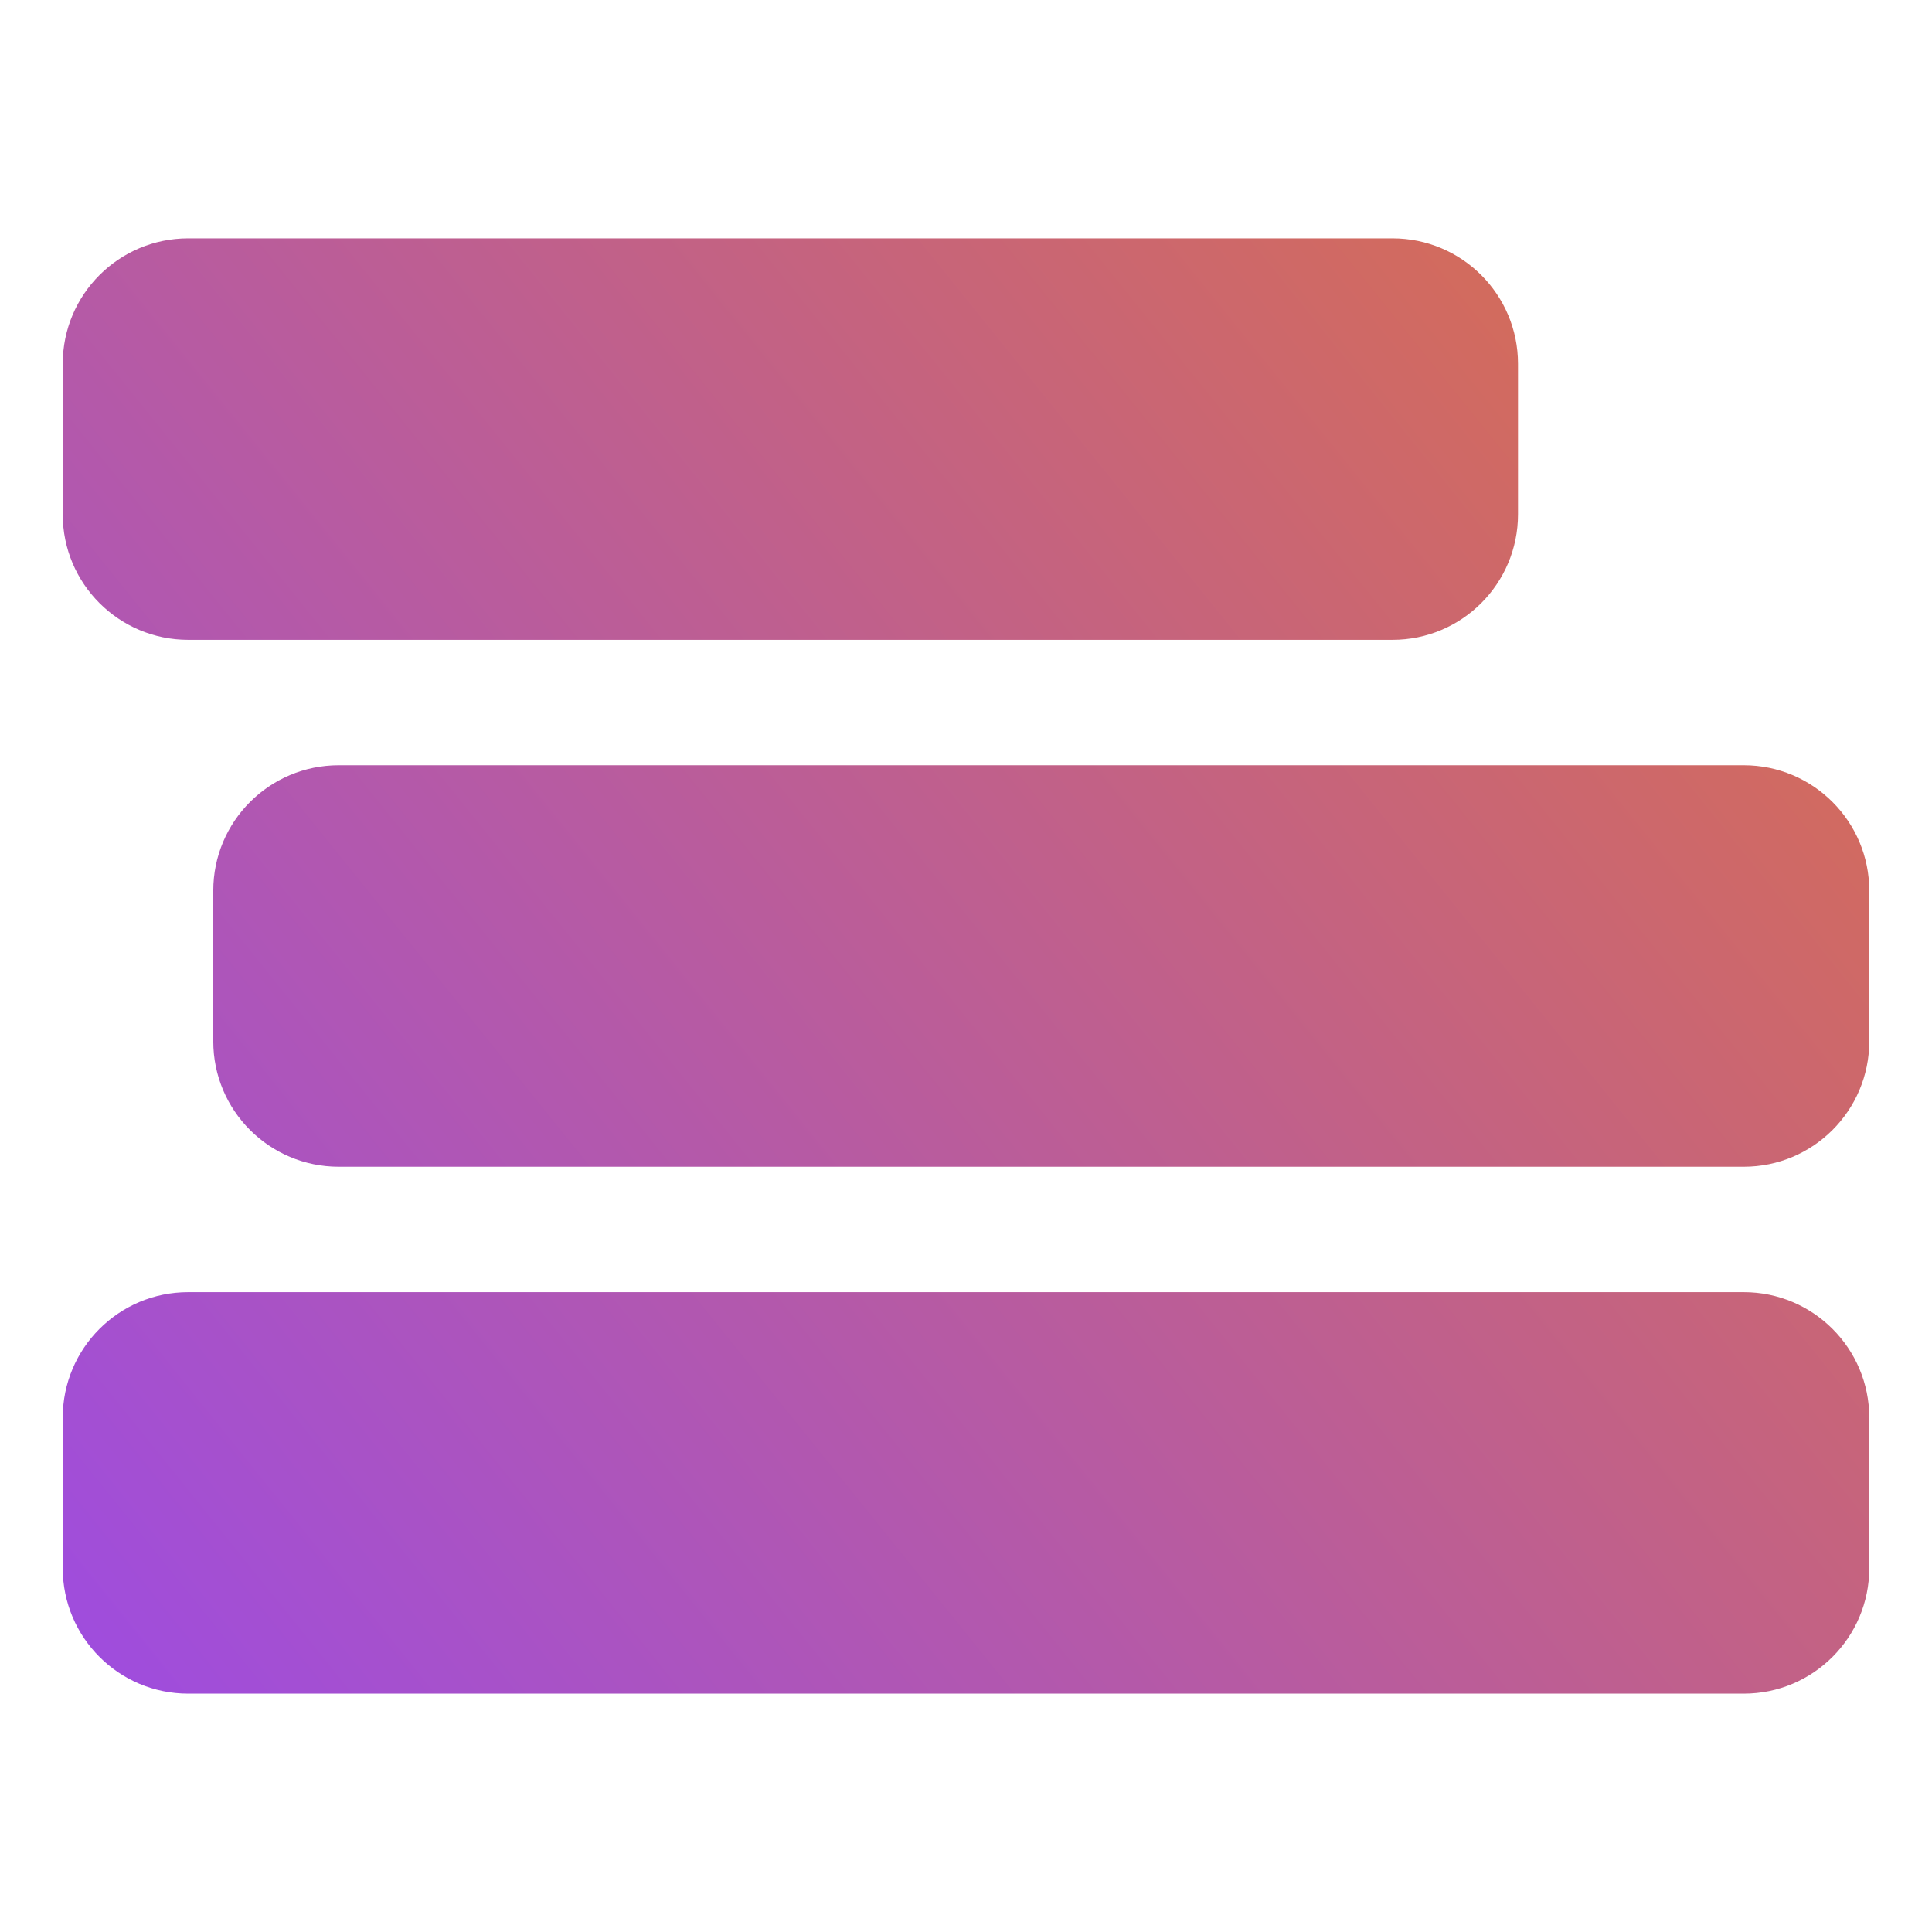
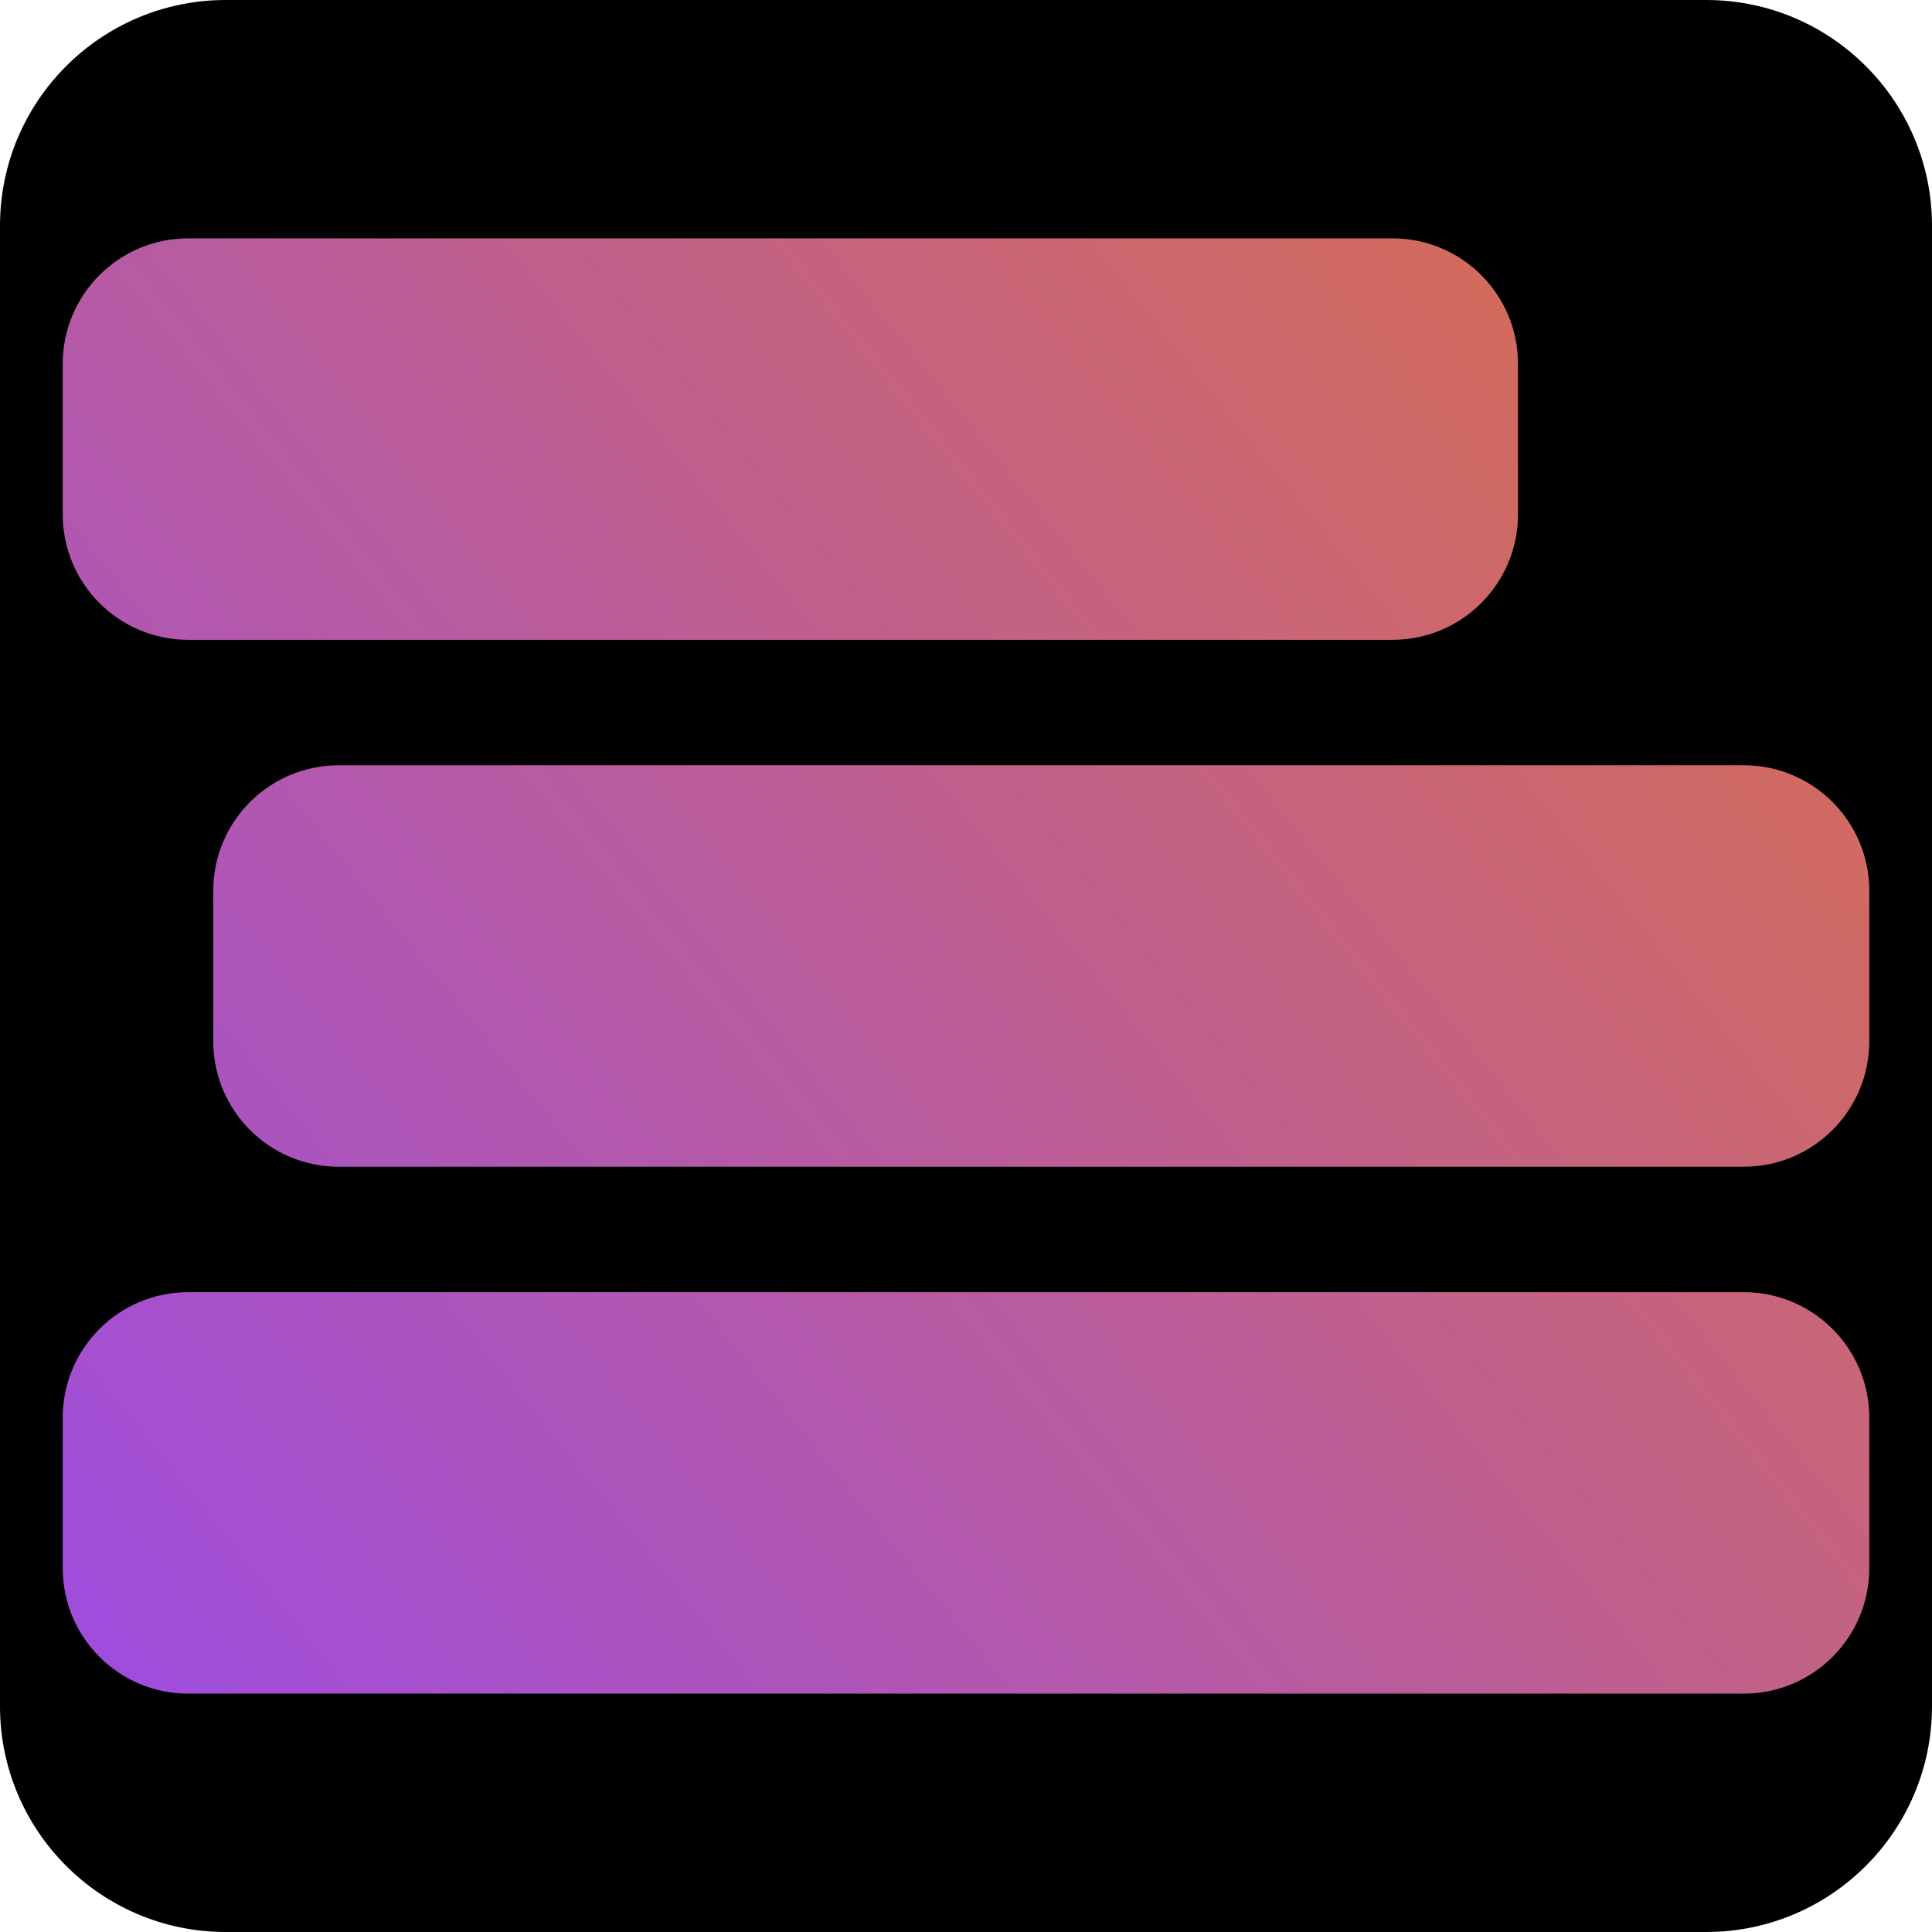
<svg xmlns="http://www.w3.org/2000/svg" viewBox="102 102 308 308" width="308" height="308" fill="none">
  <defs>
    <linearGradient id="cozybooks" gradientUnits="userSpaceOnUse" x1="112" y1="372" x2="400" y2="140">
      <stop offset="0" stop-color="#9e4ce0" />
      <stop offset="1" stop-color="#db7048" />
    </linearGradient>
  </defs>
+   <rect x="102" y="102" width="308" height="308" rx="36" fill="#000" />
  <g fill="url(#cozybooks)">
    <rect x="112" y="140" width="232" height="64" rx="20" />
    <rect x="136" y="224" width="264" height="64" rx="20" />
    <rect x="112" y="308" width="288" height="64" rx="20" />
  </g>
</svg>
